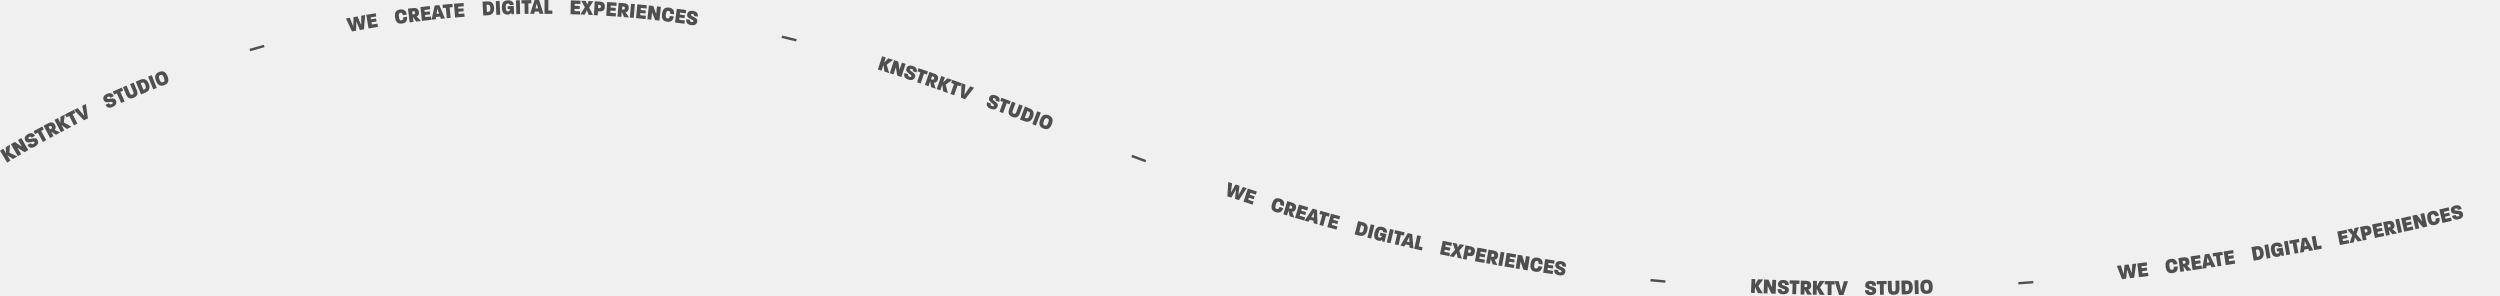
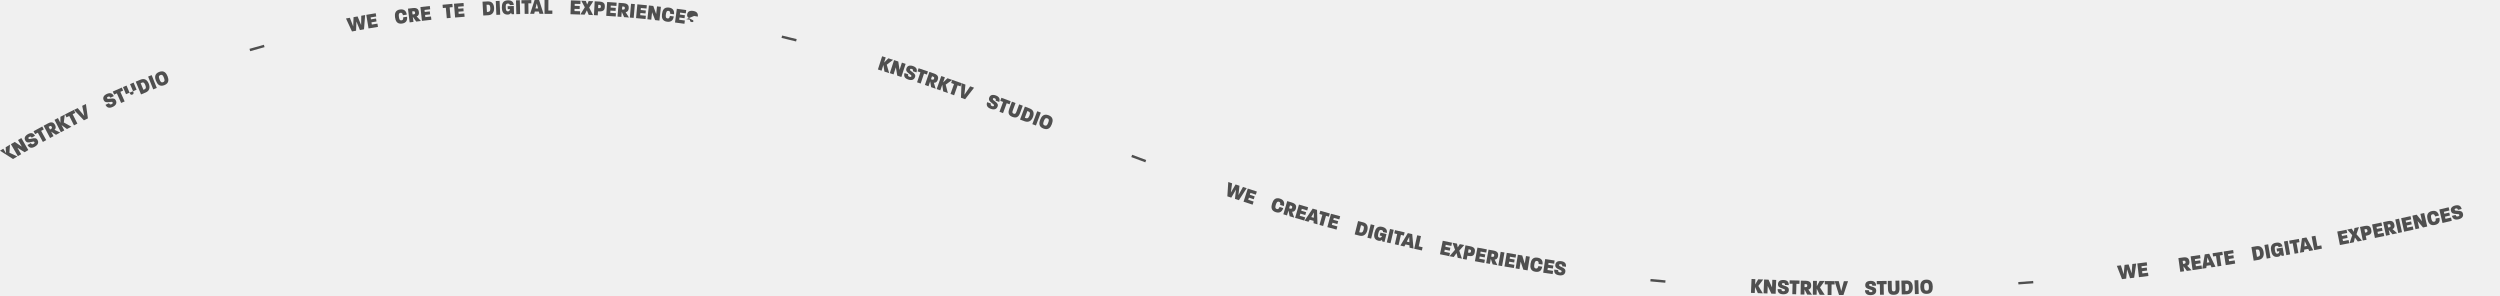
<svg xmlns="http://www.w3.org/2000/svg" width="1440" height="170" viewBox="0 0 1440 170" fill="none">
  <g clip-path="url(#clip0_22_849)">
-     <path d="M0 86.806L1.895 85.654L3.479 88.302L3.262 84.813L5.747 83.318L5.437 87.959L9.972 90.108L7.518 91.603L4.225 89.516L6.027 92.506L4.132 93.659L0.031 86.806H0Z" fill="#4F4F4F" />
+     <path d="M0 86.806L1.895 85.654L3.479 88.302L3.262 84.813L5.747 83.318L5.437 87.959L9.972 90.108L7.518 91.603L4.220wd6 89.516L6.027 92.506L4.132 93.659L0.031 86.806H0Z" fill="#4F4F4F" />
    <path d="M6.275 83.038L8.481 81.761L12.582 84.471L10.376 80.639L12.302 79.518L16.31 86.433L14.166 87.679L10.034 85.093L12.209 88.831L10.283 89.952L6.275 83.038Z" fill="#4F4F4F" />
    <path d="M15.844 83.505L17.77 82.415C18.174 83.131 18.64 83.256 19.323 82.851C19.852 82.539 20.038 82.197 19.82 81.823C19.572 81.356 19.075 81.543 17.894 81.823C16.434 82.166 15.316 82.29 14.57 80.951C13.793 79.58 14.322 78.272 16.061 77.275C17.832 76.279 19.23 76.528 20.162 78.21L18.267 79.3C17.894 78.646 17.49 78.521 16.869 78.864C16.341 79.144 16.217 79.487 16.403 79.767C16.683 80.297 17.428 80.048 18.205 79.861C20.069 79.394 21.001 79.487 21.622 80.639C22.399 82.01 21.964 83.412 20.038 84.502C18.205 85.561 16.776 85.249 15.844 83.567V83.505Z" fill="#4F4F4F" />
    <path d="M21.747 76.435L20.224 77.275L19.323 75.594L24.325 72.853L25.226 74.535L23.704 75.376L26.624 80.702L24.698 81.761L21.778 76.435H21.747Z" fill="#4F4F4F" />
    <path d="M25.133 72.417L27.68 71.046C30.228 69.676 31.222 71.046 31.75 72.043C32.247 72.977 32.278 74.067 31.408 74.784L34.67 76.341L32.247 77.649L29.451 75.812L30.818 78.428L28.861 79.487L25.133 72.448V72.417ZM29.327 74.317C30.041 73.943 30.041 73.569 29.793 73.071C29.513 72.541 29.203 72.385 28.519 72.759L27.991 73.04L28.83 74.597L29.358 74.317H29.327Z" fill="#4F4F4F" />
    <path d="M31.408 69.022L33.365 67.994L34.794 70.766V67.277L37.342 65.938L36.752 70.548L41.132 72.977L38.585 74.317L35.447 72.043L37.031 75.126L35.074 76.154L31.408 69.053V69.022Z" fill="#4F4F4F" />
    <path d="M39.858 66.81L38.305 67.589L37.435 65.876L42.53 63.291L43.4 65.004L41.847 65.782L44.581 71.202L42.623 72.199L39.89 66.779L39.858 66.81Z" fill="#4F4F4F" />
    <path d="M42.592 63.322L44.736 62.263L48.526 66.748L47.346 60.955L49.489 59.896L50.639 68.181L48.34 69.302L42.561 63.259L42.592 63.322Z" fill="#4F4F4F" />
    <path d="M60.766 60.363L62.786 59.428C63.127 60.176 63.562 60.332 64.277 59.989C64.836 59.74 65.053 59.397 64.867 58.992C64.65 58.494 64.153 58.65 62.941 58.805C61.45 58.992 60.331 59.023 59.71 57.653C59.058 56.22 59.71 54.943 61.543 54.102C63.407 53.261 64.774 53.635 65.55 55.379L63.562 56.282C63.252 55.597 62.879 55.441 62.226 55.722C61.698 55.971 61.512 56.282 61.667 56.594C61.916 57.155 62.692 56.968 63.438 56.843C65.364 56.563 66.234 56.719 66.762 57.902C67.415 59.335 66.855 60.705 64.836 61.609C62.91 62.481 61.543 62.076 60.735 60.3L60.766 60.363Z" fill="#4F4F4F" />
    <path d="M67.321 53.76L65.737 54.476L64.96 52.732L70.148 50.427L70.925 52.171L69.341 52.888L71.795 58.432L69.775 59.304L67.321 53.76Z" fill="#4F4F4F" />
-     <path d="M72.572 54.258L70.832 50.147L72.882 49.275L74.622 53.386C75.119 54.569 75.492 54.788 76.268 54.476C77.045 54.133 77.138 53.697 76.641 52.545L74.901 48.434L76.952 47.561L78.692 51.673C79.655 53.947 79.251 55.379 77.045 56.314C74.87 57.248 73.535 56.563 72.572 54.289V54.258Z" fill="#4F4F4F" />
+     <path d="M72.572 54.258L70.832 50.147L72.882 49.275L74.622 53.386C75.119 54.569 75.492 54.788 76.268 54.476C77.045 54.133 77.138 53.697 76.641 52.545L74.901 48.434L76.952 47.561L78.692 51.673C79.655 53.947 79.20wd8 55.379 77.045 56.314C74.87 57.248 73.535 56.563 72.572 54.289V54.258Z" fill="#4F4F4F" />
    <path d="M78.226 47.001L80.96 45.88C83.165 44.976 84.781 45.942 85.682 48.184C86.583 50.396 86.117 52.358 83.88 53.292L81.239 54.383L78.195 47.032L78.226 47.001ZM82.917 51.611C83.911 51.206 84.377 50.676 83.693 48.963C83.01 47.281 82.389 47.312 81.394 47.748L81.022 47.904L82.606 51.735L82.948 51.611H82.917Z" fill="#4F4F4F" />
    <path d="M85.309 44.104L87.359 43.263L90.311 50.645L88.26 51.486L85.309 44.104Z" fill="#4F4F4F" />
    <path d="M89.814 46.565C89.099 44.696 88.882 42.516 91.678 41.425C94.474 40.335 95.778 42.08 96.524 43.948C97.239 45.817 97.456 47.966 94.66 49.056C91.864 50.147 90.559 48.402 89.845 46.533L89.814 46.565ZM93.945 47.312C95.126 46.845 94.815 45.879 94.411 44.789C93.977 43.668 93.542 42.765 92.361 43.232C91.18 43.699 91.46 44.634 91.895 45.755C92.33 46.845 92.765 47.779 93.945 47.312Z" fill="#4F4F4F" />
    <path d="M143.683 28.126L152.009 25.79L152.382 27.16L144.087 29.496L143.714 28.126H143.683Z" fill="#4F4F4F" />
    <path d="M199.23 10.652L201.529 10.247L203.455 15.262L203.641 9.874L205.971 9.469L208.022 14.452L208.084 9.064L210.321 8.659L209.668 16.882L207.307 17.318L205.288 12.365L205.102 17.692L202.741 18.128L199.292 10.652H199.23Z" fill="#4F4F4F" />
    <path d="M210.973 8.534L216.41 7.631L216.72 9.5L213.49 10.029L213.676 11.151L216.596 10.652L216.876 12.365L213.956 12.864L214.173 14.141L217.404 13.611L217.715 15.48L212.278 16.383L210.973 8.503V8.534Z" fill="#4F4F4F" />
    <path d="M227.532 9.998C227.283 8.036 227.532 5.856 230.452 5.451C232.968 5.108 234.056 6.572 234.304 8.441L232.098 8.752C231.819 7.631 231.446 7.288 230.701 7.382C229.613 7.538 229.613 8.534 229.769 9.718C229.924 10.901 230.141 11.867 231.291 11.711C232.036 11.618 232.285 11.182 232.254 9.967L234.46 9.656C234.708 11.587 234.087 13.238 231.539 13.58C228.619 13.985 227.811 11.96 227.532 9.967V9.998Z" fill="#4F4F4F" />
    <path d="M234.988 4.984L237.846 4.641C240.704 4.298 241.17 5.887 241.294 7.039C241.419 8.098 241.077 9.126 239.99 9.469L242.475 12.085L239.741 12.428L237.784 9.687L238.157 12.614L235.951 12.895L234.988 4.984ZM238.219 8.285C238.995 8.192 239.151 7.818 239.089 7.288C239.026 6.697 238.778 6.416 238.001 6.51L237.411 6.572L237.628 8.316L238.219 8.254V8.285Z" fill="#4F4F4F" />
    <path d="M242.133 4.08L247.57 3.457L247.787 5.357L244.525 5.731L244.649 6.883L247.57 6.572L247.756 8.285L244.836 8.597L244.991 9.874L248.253 9.5L248.471 11.4L243.034 12.023L242.164 4.08H242.133Z" fill="#4F4F4F" />
-     <path d="M250.428 3.177L253.006 2.928L256.299 10.621L253.97 10.839L253.472 9.562L251.174 9.78L250.925 11.12L248.595 11.338L250.397 3.146L250.428 3.177ZM252.913 7.88L251.888 5.015L251.422 8.005L252.913 7.849V7.88Z" fill="#4F4F4F" />
+     <path d="M20wd.428 3.177L253.006 2.928L256.299 10.621L253.97 10.839L253.472 9.562L251.174 9.78L20wd.925 11.12L248.595 11.338L20wd.397 3.146L20wd.428 3.177ZM252.913 7.88L251.888 5.015L251.422 8.005L252.913 7.849V7.88Z" fill="#4F4F4F" />
    <path d="M256.827 4.485L255.088 4.641L254.901 2.741L260.555 2.211L260.742 4.111L259.002 4.267L259.561 10.31L257.356 10.496L256.796 4.454L256.827 4.485Z" fill="#4F4F4F" />
    <path d="M261.519 2.149L266.986 1.713L267.142 3.613L263.88 3.862L263.973 5.015L266.924 4.797L267.048 6.51L264.097 6.728L264.19 8.005L267.452 7.756L267.608 9.656L262.14 10.092L261.488 2.149H261.519Z" fill="#4F4F4F" />
    <path d="M277.953 0.966L280.904 0.81C283.265 0.685 284.477 2.149 284.601 4.547C284.725 6.946 283.607 8.659 281.215 8.783L278.357 8.939L277.922 0.966H277.953ZM280.842 6.883C281.898 6.821 282.52 6.479 282.426 4.641C282.333 2.834 281.743 2.647 280.655 2.71H280.252L280.469 6.883H280.811H280.842Z" fill="#4F4F4F" />
    <path d="M285.564 0.592L287.77 0.498L288.112 8.472L285.906 8.565L285.564 0.592Z" fill="#4F4F4F" />
    <path d="M289.075 4.423C289.012 2.429 289.478 0.311 292.43 0.187C294.946 0.093 295.878 1.433 295.909 2.866L293.672 2.928C293.579 2.398 293.3 2.025 292.461 2.056C291.311 2.087 291.249 3.146 291.311 4.329C291.373 5.513 291.467 6.572 292.616 6.541C293.237 6.541 293.703 6.011 293.766 5.264H292.461L292.399 3.582L295.94 3.457L296.096 8.16H294.729L294.356 7.351C293.952 8.036 293.362 8.379 292.492 8.41C289.727 8.503 289.137 6.385 289.043 4.423H289.075Z" fill="#4F4F4F" />
    <path d="M297.214 0.187L299.42 0.125L299.606 8.098L297.401 8.16L297.214 0.187Z" fill="#4F4F4F" />
    <path d="M302.092 1.993H300.352V0.125L306.037 0.031V1.931H304.328L304.422 8.005H302.216L302.123 1.962L302.092 1.993Z" fill="#4F4F4F" />
    <path d="M307.932 0H310.511L313.058 7.942H310.728L310.355 6.634H308.056L307.684 7.942H305.354L307.932 0ZM309.951 4.89L309.175 1.962L308.429 4.89H309.92H309.951Z" fill="#4F4F4F" />
    <path d="M313.648 0H315.885L315.854 6.074H318.153V7.974H313.648V0Z" fill="#4F4F4F" />
    <path d="M328.871 0.218L334.37 0.405L334.308 2.305L331.015 2.211V3.364L333.935 3.457L333.873 5.202L330.921 5.108V6.385L334.152 6.479L334.09 8.379L328.591 8.192L328.84 0.218H328.871Z" fill="#4F4F4F" />
    <path d="M336.886 4.267L334.805 0.405L337.445 0.529L338.191 2.616L339.092 0.592L341.733 0.716L339.372 4.361L341.577 8.69L339.092 8.565L338.036 5.949L336.762 8.441L334.277 8.316L336.855 4.205L336.886 4.267Z" fill="#4F4F4F" />
    <path d="M342.509 0.748L345.305 0.903C348.287 1.059 348.443 2.71 348.381 3.925C348.319 5.139 348.07 6.728 345.119 6.572H344.435L344.311 8.846L342.105 8.721L342.54 0.748H342.509ZM345.15 4.703C345.895 4.734 346.082 4.298 346.113 3.8C346.113 3.302 345.957 2.834 345.243 2.803H344.591L344.497 4.672H345.15V4.703Z" fill="#4F4F4F" />
    <path d="M349.717 1.152L355.184 1.526L355.06 3.426L351.798 3.208L351.736 4.361L354.687 4.547L354.563 6.292L351.612 6.105L351.518 7.382L354.78 7.6L354.656 9.5L349.188 9.126L349.717 1.152Z" fill="#4F4F4F" />
    <path d="M356.334 1.62L359.223 1.838C362.112 2.056 362.236 3.738 362.143 4.89C362.05 5.949 361.522 6.883 360.372 7.008L362.268 10.092L359.503 9.874L358.136 6.821L357.887 9.749L355.681 9.562L356.334 1.62ZM358.85 5.513C359.658 5.575 359.844 5.264 359.906 4.734C359.938 4.143 359.782 3.831 359.006 3.769H358.415L358.26 5.482H358.85V5.513Z" fill="#4F4F4F" />
    <path d="M363.479 2.18L365.685 2.367L365.001 10.31L362.796 10.123L363.479 2.18Z" fill="#4F4F4F" />
    <path d="M367.114 2.492L372.582 3.021L372.395 4.921L369.133 4.61L369.04 5.762L371.991 6.043L371.836 7.756L368.885 7.475L368.761 8.752L372.023 9.064L371.836 10.964L366.368 10.434L367.114 2.492Z" fill="#4F4F4F" />
    <path d="M373.762 3.146L376.279 3.426L377.956 8.067L378.453 3.675L380.69 3.925L379.82 11.867L377.366 11.587L375.595 7.039L375.129 11.338L372.892 11.088L373.762 3.146Z" fill="#4F4F4F" />
    <path d="M381.342 8.005C381.591 6.043 382.368 3.987 385.288 4.361C387.804 4.672 388.488 6.385 388.239 8.223L386.033 7.942C386.033 6.79 385.785 6.354 385.039 6.261C383.952 6.136 383.703 7.101 383.548 8.285C383.393 9.469 383.362 10.465 384.511 10.621C385.257 10.714 385.599 10.372 385.878 9.188L388.084 9.469C387.835 11.4 386.81 12.832 384.263 12.521C381.342 12.147 381.063 9.998 381.311 8.005H381.342Z" fill="#4F4F4F" />
    <path d="M389.824 5.046L395.26 5.793L395.012 7.693L391.75 7.257L391.594 8.379L394.515 8.783L394.297 10.496L391.377 10.092L391.222 11.369L394.484 11.805L394.235 13.705L388.798 12.957L389.855 5.046H389.824Z" fill="#4F4F4F" />
-     <path d="M395.229 11.057L397.435 11.4C397.311 12.21 397.621 12.583 398.398 12.708C398.988 12.801 399.361 12.646 399.423 12.21C399.485 11.68 398.988 11.524 397.901 10.995C396.534 10.341 395.571 9.78 395.82 8.254C396.037 6.697 397.28 5.98 399.268 6.292C401.287 6.603 402.219 7.662 401.94 9.562L399.796 9.251C399.889 8.503 399.672 8.16 398.957 8.067C398.367 7.974 398.056 8.16 398.025 8.503C397.932 9.095 398.678 9.344 399.392 9.687C401.163 10.465 401.815 11.119 401.629 12.396C401.411 13.923 400.2 14.795 398.025 14.452C395.913 14.141 395.012 13.019 395.291 11.151L395.229 11.057Z" fill="#4F4F4F" />
+     <path d="M395.229 11.057L397.435 11.4C397.311 12.21 397.621 12.583 398.398 12.708C398.988 12.801 399.361 12.646 399.423 12.21C399.485 11.68 398.988 11.524 397.901 10.995C396.534 10.341 395.571 9.78 395.82 8.254C396.037 6.697 397.28 5.98 399.268 6.292C401.287 6.603 402.219 7.662 401.94 9.562L399.796 9.20wd63C399.889 8.503 399.672 8.16 398.957 8.067C398.367 7.974 398.056 8.16 398.025 8.503C397.932 9.095 398.678 9.344 399.392 9.687C401.163 10.465 401.815 11.119 401.629 12.396C401.411 13.923 400.2 14.795 398.025 14.452C395.913 14.141 395.012 13.019 395.291 11.151L395.229 11.057Z" fill="#4F4F4F" />
    <path d="M450.497 20.463L458.885 22.519L458.543 23.89L450.155 21.834L450.497 20.463Z" fill="#4F4F4F" />
    <path d="M508.063 32.393L510.176 33.078L509.244 36.037L511.698 33.576L514.432 34.449L510.766 37.283L512.164 42.111L509.43 41.239L508.84 37.407L507.783 40.709L505.671 40.024L508.094 32.424L508.063 32.393Z" fill="#4F4F4F" />
    <path d="M514.991 34.635L517.414 35.414L518.129 40.273L519.496 36.068L521.639 36.785L519.185 44.353L516.824 43.575L516.016 38.778L514.68 42.858L512.537 42.142L514.991 34.573V34.635Z" fill="#4F4F4F" />
    <path d="M521.018 42.08L523.13 42.796C522.882 43.575 523.099 43.98 523.845 44.229C524.404 44.416 524.808 44.322 524.963 43.917C525.119 43.419 524.653 43.17 523.69 42.453C522.478 41.581 521.608 40.834 522.105 39.401C522.602 37.906 523.938 37.407 525.833 38.03C527.759 38.684 528.505 39.899 527.884 41.706L525.802 41.02C526.051 40.304 525.864 39.93 525.181 39.712C524.622 39.526 524.28 39.65 524.187 39.962C524 40.522 524.684 40.927 525.336 41.363C526.921 42.453 527.48 43.201 527.045 44.416C526.548 45.879 525.212 46.533 523.13 45.817C521.111 45.132 520.397 43.886 521.018 42.08Z" fill="#4F4F4F" />
    <path d="M530.151 41.675L528.505 41.114L529.126 39.307L534.501 41.145L533.879 42.952L532.233 42.391L530.307 48.122L528.225 47.406L530.151 41.675Z" fill="#4F4F4F" />
    <path d="M535.34 41.425L538.073 42.36C540.807 43.325 540.497 44.976 540.124 46.035C539.782 47.063 539.005 47.81 537.887 47.655L538.943 51.112L536.334 50.209L535.775 46.876L534.811 49.679L532.73 48.963L535.34 41.425ZM536.8 45.817C537.545 46.066 537.825 45.817 538.011 45.319C538.198 44.758 538.136 44.416 537.39 44.135L536.831 43.948L536.241 45.63L536.8 45.817Z" fill="#4F4F4F" />
    <path d="M542.174 43.793L544.256 44.54L543.23 47.468L545.747 45.07L548.481 46.035L544.722 48.745L545.964 53.604L543.261 52.638L542.764 48.776L541.615 52.047L539.533 51.299L542.174 43.793Z" fill="#4F4F4F" />
    <path d="M549.506 48.402L547.859 47.811L548.512 46.004L553.886 47.935L553.234 49.742L551.587 49.15L549.568 54.881L547.487 54.133L549.506 48.402Z" fill="#4F4F4F" />
    <path d="M553.855 47.904L556.092 48.714L555.502 54.601L558.826 49.711L561.063 50.52L555.906 57.155L553.513 56.282L553.824 47.904H553.855Z" fill="#4F4F4F" />
    <path d="M568.674 58.868L570.755 59.646C570.476 60.394 570.693 60.83 571.408 61.11C571.967 61.328 572.371 61.235 572.526 60.83C572.713 60.332 572.247 60.082 571.283 59.335C570.103 58.432 569.264 57.653 569.792 56.22C570.351 54.725 571.687 54.289 573.582 54.974C575.509 55.691 576.192 56.906 575.54 58.712L573.489 57.965C573.738 57.248 573.582 56.874 572.93 56.625C572.371 56.407 572.029 56.532 571.905 56.843C571.687 57.404 572.371 57.809 572.992 58.276C574.545 59.397 575.074 60.176 574.608 61.391C574.079 62.855 572.713 63.446 570.631 62.668C568.643 61.92 567.959 60.674 568.612 58.868H568.674Z" fill="#4F4F4F" />
    <path d="M577.808 58.712L576.161 58.089L576.813 56.314L582.157 58.307L581.505 60.082L579.858 59.459L577.745 65.159L575.695 64.381L577.808 58.681V58.712Z" fill="#4F4F4F" />
    <path d="M581.318 62.761L582.871 58.556L584.953 59.335L583.399 63.54C582.965 64.723 583.058 65.159 583.866 65.471C584.673 65.782 585.015 65.502 585.481 64.319L587.034 60.114L589.116 60.892L587.562 65.097C586.693 67.433 585.419 68.181 583.182 67.34C580.945 66.499 580.479 65.097 581.349 62.761H581.318Z" fill="#4F4F4F" />
    <path d="M590.327 61.391L593.092 62.45C595.329 63.291 595.826 65.128 594.987 67.371C594.148 69.613 592.44 70.704 590.203 69.863L587.531 68.866L590.327 61.422V61.391ZM590.607 67.963C591.601 68.336 592.316 68.274 592.968 66.561C593.589 64.879 593.123 64.474 592.129 64.1L591.756 63.945L590.296 67.838L590.638 67.963H590.607Z" fill="#4F4F4F" />
    <path d="M597.442 64.069L599.523 64.848L596.696 72.292L594.615 71.513L597.442 64.069Z" fill="#4F4F4F" />
    <path d="M599.15 68.959C599.865 67.091 601.139 65.315 603.966 66.374C606.793 67.433 606.575 69.613 605.861 71.513C605.146 73.382 603.873 75.126 601.045 74.067C598.218 73.008 598.436 70.828 599.15 68.959ZM601.729 72.261C602.909 72.697 603.344 71.794 603.748 70.704C604.183 69.582 604.463 68.617 603.282 68.181C602.102 67.745 601.667 68.648 601.263 69.738C600.859 70.859 600.548 71.825 601.729 72.261Z" fill="#4F4F4F" />
    <path d="M652.119 89.142L660.196 92.164L659.699 93.503L651.622 90.482L652.119 89.142Z" fill="#4F4F4F" />
    <path d="M707.48 104.841L709.685 105.588L708.971 110.914L711.705 106.242L713.941 106.99L713.351 112.378L715.961 107.675L718.104 108.391L713.6 115.306L711.332 114.558L711.922 109.232L709.219 113.842L706.951 113.095L707.48 104.872V104.841Z" fill="#4F4F4F" />
    <path d="M718.726 108.609L723.945 110.322L723.355 112.129L720.248 111.101L719.906 112.191L722.702 113.126L722.174 114.776L719.378 113.842L718.974 115.057L722.081 116.085L721.491 117.891L716.271 116.178L718.726 108.609Z" fill="#4F4F4F" />
    <path d="M732.706 117.299C733.296 115.399 734.414 113.531 737.21 114.372C739.633 115.119 740.006 116.894 739.478 118.701L737.366 118.047C737.583 116.894 737.366 116.427 736.682 116.209C735.657 115.898 735.222 116.801 734.88 117.922C734.539 119.044 734.321 120.04 735.439 120.383C736.154 120.601 736.558 120.321 737.024 119.199L739.136 119.853C738.577 121.722 737.303 122.968 734.849 122.221C732.022 121.348 732.146 119.168 732.706 117.268V117.299Z" fill="#4F4F4F" />
    <path d="M741.435 115.835L744.2 116.676C746.965 117.517 746.717 119.168 746.406 120.258C746.095 121.286 745.381 122.065 744.262 121.971L745.474 125.366L742.833 124.557L742.15 121.255L741.311 124.089L739.198 123.435L741.466 115.804L741.435 115.835ZM743.082 120.165C743.858 120.383 744.107 120.134 744.262 119.604C744.418 119.044 744.324 118.701 743.579 118.452L743.02 118.296L742.523 119.978L743.082 120.134V120.165Z" fill="#4F4F4F" />
    <path d="M748.208 117.829L753.489 119.386L752.961 121.224L749.823 120.289L749.513 121.38L752.34 122.221L751.843 123.871L749.016 123.03L748.643 124.276L751.78 125.211L751.252 127.048L745.971 125.491L748.208 117.829Z" fill="#4F4F4F" />
    <path d="M756.13 120.165L758.615 120.881L758.864 129.229L756.627 128.575V127.204L754.421 126.581L753.676 127.734L751.439 127.079L756.13 120.134V120.165ZM756.72 125.429L756.813 122.407L755.291 125.024L756.72 125.429Z" fill="#4F4F4F" />
    <path d="M761.66 123.716L759.982 123.248L760.51 121.411L765.978 122.968L765.45 124.806L763.772 124.339L762.126 130.163L760.013 129.571L761.66 123.747V123.716Z" fill="#4F4F4F" />
    <path d="M766.661 123.124L771.943 124.557L771.446 126.394L768.277 125.522L767.966 126.612L770.793 127.391L770.327 129.073L767.5 128.294L767.158 129.54L770.327 130.412L769.83 132.25L764.549 130.817L766.63 123.124H766.661Z" fill="#4F4F4F" />
    <path d="M782.288 127.329L785.146 128.045C787.445 128.637 788.159 130.381 787.569 132.717C786.979 135.022 785.394 136.33 783.064 135.738L780.3 135.022L782.257 127.298L782.288 127.329ZM783.282 133.838C784.307 134.119 785.022 133.963 785.457 132.188C785.892 130.443 785.394 130.101 784.338 129.82L783.934 129.727L782.909 133.745L783.251 133.838H783.282Z" fill="#4F4F4F" />
    <path d="M789.557 129.198L791.701 129.727L789.775 137.451L787.631 136.922L789.557 129.198Z" fill="#4F4F4F" />
    <path d="M791.794 133.838C792.26 131.907 793.285 129.976 796.144 130.661C798.598 131.253 799.126 132.779 798.784 134.181L796.61 133.652C796.672 133.122 796.485 132.686 795.678 132.499C794.559 132.219 794.217 133.247 793.938 134.399C793.658 135.551 793.472 136.61 794.59 136.891C795.18 137.047 795.771 136.673 796.019 135.956L794.746 135.645L795.149 133.963L798.598 134.804L797.479 139.383L796.175 139.071L796.05 138.137C795.491 138.697 794.839 138.853 793.969 138.666C791.266 138.012 791.266 135.832 791.732 133.87L791.794 133.838Z" fill="#4F4F4F" />
    <path d="M800.648 131.876L802.792 132.375L800.928 140.13L798.784 139.632L800.648 131.876Z" fill="#4F4F4F" />
    <path d="M804.811 134.835L803.103 134.43L803.537 132.561L809.067 133.838L808.632 135.707L806.924 135.302L805.557 141.22L803.413 140.722L804.78 134.804L804.811 134.835Z" fill="#4F4F4F" />
    <path d="M810.931 134.274L813.448 134.835L814.162 143.182L811.894 142.653L811.832 141.283L809.564 140.784L808.881 141.968L806.613 141.438L810.931 134.243V134.274ZM811.801 139.507L811.708 136.455L810.31 139.165L811.77 139.507H811.801Z" fill="#4F4F4F" />
    <path d="M816.306 135.52L818.48 135.988L817.176 141.905L819.413 142.404L819.009 144.273L814.597 143.307L816.306 135.52Z" fill="#4F4F4F" />
    <path d="M830.969 138.666L836.344 139.787L835.971 141.656L832.74 141.002L832.523 142.123L835.412 142.715L835.07 144.397L832.181 143.805L831.932 145.051L835.163 145.705L834.79 147.574L829.416 146.453L831.031 138.635L830.969 138.666Z" fill="#4F4F4F" />
    <path d="M838.114 143.93L836.654 139.819L839.233 140.317L839.637 142.497L840.848 140.628L843.427 141.127L840.538 144.366L842.06 148.976L839.637 148.509L838.984 145.768L837.338 148.041L834.915 147.574L838.083 143.899L838.114 143.93Z" fill="#4F4F4F" />
    <path d="M844.079 141.314L846.844 141.843C849.764 142.404 849.702 144.055 849.485 145.238C849.267 146.422 848.801 147.979 845.881 147.418L845.229 147.294L844.794 149.568L842.619 149.163L844.11 141.345L844.079 141.314ZM846.192 145.581C846.906 145.705 847.186 145.3 847.279 144.802C847.372 144.304 847.279 143.837 846.533 143.712L845.912 143.587L845.57 145.456L846.192 145.581Z" fill="#4F4F4F" />
    <path d="M851.007 142.622L856.413 143.619L856.071 145.487L852.84 144.896L852.623 146.017L855.512 146.546L855.201 148.259L852.312 147.73L852.063 149.007L855.294 149.599L854.953 151.468L849.547 150.471L851.007 142.622Z" fill="#4F4F4F" />
    <path d="M857.407 143.805L860.265 144.304C863.123 144.802 863.061 146.484 862.874 147.605C862.688 148.664 862.067 149.505 860.917 149.536L862.502 152.776L859.768 152.277L858.712 149.1L858.183 151.997L856.009 151.592L857.407 143.743V143.805ZM859.519 147.917C860.296 148.073 860.544 147.761 860.638 147.232C860.731 146.64 860.607 146.328 859.83 146.173L859.24 146.079L858.929 147.823L859.519 147.917Z" fill="#4F4F4F" />
    <path d="M864.397 145.051L866.571 145.425L865.204 153.274L863.03 152.9L864.397 145.051Z" fill="#4F4F4F" />
    <path d="M867.876 145.643L873.282 146.546L872.971 148.415L869.74 147.886L869.554 149.007L872.443 149.505L872.163 151.218L869.274 150.72L869.057 151.997L872.288 152.527L871.977 154.395L866.571 153.492L867.907 145.612L867.876 145.643Z" fill="#4F4F4F" />
    <path d="M874.276 146.733L876.793 147.138L878.253 151.841L878.967 147.481L881.173 147.855L879.899 155.735L877.445 155.33L875.892 150.72L875.208 154.987L873.002 154.613L874.276 146.733Z" fill="#4F4F4F" />
    <path d="M881.577 151.935C881.887 149.972 882.726 147.948 885.646 148.415C888.163 148.789 888.784 150.533 888.473 152.371L886.268 152.028C886.33 150.876 886.05 150.44 885.336 150.315C884.248 150.159 883.969 151.125 883.782 152.277C883.596 153.461 883.534 154.458 884.683 154.645C885.429 154.769 885.771 154.426 886.112 153.274L888.318 153.617C888.007 155.548 886.951 156.949 884.404 156.544C881.483 156.108 881.297 153.928 881.577 151.966V151.935Z" fill="#4F4F4F" />
    <path d="M890.027 149.225L895.464 150.035L895.184 151.904L891.953 151.405L891.798 152.527L894.718 152.963L894.469 154.676L891.549 154.24L891.363 155.517L894.594 156.015L894.314 157.884L888.877 157.074L890.027 149.194V149.225Z" fill="#4F4F4F" />
    <path d="M895.308 155.268L897.514 155.579C897.389 156.389 897.7 156.763 898.477 156.887C899.067 156.981 899.44 156.825 899.502 156.389C899.564 155.859 899.067 155.704 897.98 155.205C896.613 154.582 895.65 153.99 895.867 152.464C896.085 150.907 897.296 150.159 899.285 150.44C901.304 150.72 902.236 151.779 901.987 153.679L899.813 153.368C899.906 152.62 899.688 152.277 898.974 152.184C898.384 152.091 898.073 152.277 898.042 152.62C897.949 153.212 898.694 153.461 899.409 153.772C901.18 154.551 901.832 155.174 901.646 156.482C901.428 158.04 900.217 158.881 898.042 158.569C895.929 158.258 894.997 157.167 895.277 155.268H895.308Z" fill="#4F4F4F" />
    <path d="M950.731 160.687L959.336 161.466L959.212 162.867L950.606 162.089L950.731 160.687Z" fill="#4F4F4F" />
    <path d="M1008.89 160.687L1011.09 160.781L1010.97 163.895L1012.71 160.874L1015.6 160.999L1012.8 164.705L1015.41 168.972L1012.52 168.848L1010.91 165.297L1010.75 168.785L1008.55 168.692L1008.89 160.718V160.687Z" fill="#4F4F4F" />
    <path d="M1016.13 160.999L1018.67 161.092L1020.69 165.577L1020.85 161.154L1023.09 161.248L1022.77 169.221L1020.29 169.128L1018.21 164.736L1018.05 169.034L1015.82 168.941L1016.13 160.967V160.999Z" fill="#4F4F4F" />
    <path d="M1023.89 166.512L1026.1 166.574C1026.1 167.384 1026.41 167.726 1027.19 167.757C1027.78 167.757 1028.15 167.571 1028.15 167.134C1028.15 166.605 1027.65 166.512 1026.5 166.107C1025.07 165.639 1024.05 165.172 1024.11 163.646C1024.17 162.058 1025.29 161.217 1027.31 161.279C1029.36 161.341 1030.42 162.276 1030.35 164.207L1028.18 164.144C1028.18 163.397 1027.93 163.085 1027.22 163.054C1026.63 163.054 1026.35 163.241 1026.35 163.584C1026.35 164.176 1027.09 164.362 1027.84 164.58C1029.67 165.172 1030.42 165.702 1030.39 167.01C1030.32 168.567 1029.24 169.564 1027.03 169.502C1024.89 169.439 1023.86 168.443 1023.92 166.543L1023.89 166.512Z" fill="#4F4F4F" />
    <path d="M1032.53 163.428H1030.79L1030.85 161.466L1036.54 161.59L1036.47 163.49H1034.74L1034.58 169.502L1032.37 169.439L1032.53 163.366V163.428Z" fill="#4F4F4F" />
    <path d="M1037.25 161.653L1040.14 161.715C1043.03 161.777 1043.25 163.428 1043.25 164.58C1043.25 165.639 1042.72 166.605 1041.63 166.792L1043.71 169.751L1040.95 169.688L1039.39 166.698L1039.33 169.657H1037.13L1037.28 161.653H1037.25ZM1039.99 165.39C1040.79 165.39 1040.98 165.079 1040.98 164.549C1040.98 163.957 1040.79 163.646 1040.02 163.646H1039.43L1039.39 165.39H1039.99Z" fill="#4F4F4F" />
    <path d="M1044.33 161.777H1046.54L1046.48 164.892L1048.12 161.808H1051.01L1048.31 165.608L1051.04 169.813H1048.16L1046.45 166.294L1046.38 169.782H1044.18L1044.3 161.777H1044.33Z" fill="#4F4F4F" />
    <path d="M1052.82 163.802H1051.08V161.871L1056.76 161.933V163.833H1054.99L1054.93 169.907H1052.72L1052.75 163.833L1052.82 163.802Z" fill="#4F4F4F" />
    <path d="M1056.73 161.933H1059.12L1060.55 167.664L1062.07 161.964H1064.47L1061.82 169.938H1059.28L1056.76 161.964L1056.73 161.933Z" fill="#4F4F4F" />
    <path d="M1074.25 167.166H1076.46C1076.46 167.944 1076.8 168.287 1077.61 168.287C1078.2 168.287 1078.54 168.069 1078.54 167.633C1078.54 167.103 1078.01 167.041 1076.86 166.667C1075.43 166.231 1074.38 165.826 1074.38 164.269C1074.38 162.68 1075.46 161.808 1077.48 161.777C1079.53 161.777 1080.62 162.68 1080.62 164.58H1078.45C1078.45 163.864 1078.17 163.553 1077.45 163.553C1076.86 163.553 1076.58 163.771 1076.58 164.113C1076.58 164.705 1077.36 164.861 1078.1 165.048C1079.97 165.546 1080.71 166.076 1080.71 167.384C1080.71 168.941 1079.66 169.969 1077.45 170C1075.34 170 1074.25 169.066 1074.22 167.134L1074.25 167.166Z" fill="#4F4F4F" />
    <path d="M1082.76 163.739H1081.02V161.871L1086.71 161.808V163.708H1085L1085.09 169.782H1082.89L1082.8 163.739H1082.76Z" fill="#4F4F4F" />
    <path d="M1087.46 166.262L1087.36 161.777H1089.6L1089.69 166.2C1089.69 167.477 1089.97 167.851 1090.81 167.82C1091.68 167.82 1091.9 167.415 1091.87 166.169L1091.77 161.684L1094.01 161.621L1094.1 166.107C1094.13 168.598 1093.23 169.751 1090.84 169.813C1088.45 169.875 1087.49 168.723 1087.46 166.262Z" fill="#4F4F4F" />
    <path d="M1095.19 161.621L1098.17 161.559C1100.56 161.497 1101.71 162.992 1101.78 165.421C1101.84 167.82 1100.69 169.471 1098.27 169.533L1095.41 169.595L1095.19 161.621ZM1097.92 167.633C1099.01 167.633 1099.63 167.29 1099.57 165.453C1099.51 163.646 1098.95 163.459 1097.86 163.49H1097.46L1097.58 167.664H1097.96L1097.92 167.633Z" fill="#4F4F4F" />
    <path d="M1102.74 161.435L1104.95 161.372L1105.19 169.346L1102.99 169.408L1102.74 161.435Z" fill="#4F4F4F" />
    <path d="M1106.09 165.297C1106.03 163.303 1106.53 161.154 1109.54 161.061C1112.56 160.967 1113.21 163.054 1113.27 165.079C1113.33 167.072 1112.84 169.19 1109.82 169.284C1106.81 169.377 1106.16 167.29 1106.09 165.297ZM1109.76 167.384C1111.03 167.353 1111.07 166.325 1111.03 165.172C1111 163.989 1110.88 162.992 1109.61 163.023C1108.33 163.054 1108.3 164.051 1108.33 165.235C1108.36 166.418 1108.49 167.415 1109.76 167.384Z" fill="#4F4F4F" />
    <path d="M1162.48 162.462L1171.09 161.808L1171.21 163.21L1162.61 163.833L1162.51 162.431L1162.48 162.462Z" fill="#4F4F4F" />
    <path d="M1219.3 153.118L1221.63 152.838L1223.25 157.946L1223.74 152.589L1226.07 152.309L1227.81 157.417L1228.22 152.059L1230.45 151.81L1229.27 159.971L1226.91 160.251L1225.2 155.205L1224.68 160.5L1222.28 160.78L1219.3 153.118Z" fill="#4F4F4F" />
    <path d="M1231.08 151.748L1236.51 151.063L1236.76 152.963L1233.5 153.368L1233.62 154.489L1236.54 154.115L1236.76 155.828L1233.84 156.202L1234 157.479L1237.26 157.074L1237.48 158.974L1232.04 159.659L1231.08 151.748Z" fill="#4F4F4F" />
-     <path d="M1247.39 153.679C1247.14 151.717 1247.39 149.536 1250.31 149.132C1252.82 148.789 1253.91 150.284 1254.16 152.122L1251.95 152.402C1251.67 151.281 1251.3 150.938 1250.55 151.031C1249.47 151.187 1249.47 152.184 1249.62 153.368C1249.78 154.551 1250 155.517 1251.14 155.392C1251.89 155.299 1252.14 154.863 1252.11 153.679L1254.31 153.399C1254.56 155.33 1253.94 156.981 1251.39 157.323C1248.47 157.697 1247.67 155.672 1247.39 153.71V153.679Z" fill="#4F4F4F" />
+     <path d="M1247.39 153.679C1247.14 151.717 1247.39 149.536 120wd.31 149.132C1252.82 148.789 1253.91 150.284 1254.16 152.122L1251.95 152.402C1251.67 151.281 1251.3 150.938 120wd.55 151.031C1249.47 151.187 1249.47 152.184 1249.62 153.368C1249.78 154.551 120wd 155.517 1251.14 155.392C1251.89 155.299 1252.14 154.863 1252.11 153.679L1254.31 153.399C1254.56 155.33 1253.94 156.981 1251.39 157.323C1248.47 157.697 1247.67 155.672 1247.39 153.71V153.679Z" fill="#4F4F4F" />
    <path d="M1254.75 148.664L1257.61 148.259C1260.46 147.855 1260.93 149.474 1261.09 150.627C1261.24 151.686 1260.9 152.713 1259.84 153.087L1262.36 155.672L1259.63 156.046L1257.64 153.336L1258.04 156.264L1255.84 156.576L1254.75 148.664ZM1258.04 151.935C1258.82 151.841 1258.97 151.468 1258.88 150.938C1258.79 150.346 1258.57 150.066 1257.79 150.191L1257.2 150.284L1257.45 152.028L1258.04 151.935Z" fill="#4F4F4F" />
    <path d="M1261.77 147.668L1267.21 146.889L1267.49 148.789L1264.25 149.256L1264.41 150.377L1267.33 149.941L1267.58 151.654L1264.66 152.091L1264.85 153.368L1268.08 152.9L1268.36 154.8L1262.92 155.579L1261.8 147.668H1261.77Z" fill="#4F4F4F" />
    <path d="M1269.94 146.515L1272.49 146.141L1276.12 153.648L1273.82 153.99L1273.3 152.745L1271 153.087L1270.81 154.427L1268.51 154.769L1269.94 146.515ZM1272.64 151.063L1271.46 148.259L1271.15 151.281L1272.64 151.063Z" fill="#4F4F4F" />
    <path d="M1276.46 147.481L1274.72 147.73L1274.44 145.861L1280.07 144.989L1280.35 146.858L1278.61 147.138L1279.51 153.118L1277.33 153.461L1276.43 147.481H1276.46Z" fill="#4F4F4F" />
    <path d="M1280.84 144.864L1286.28 143.992L1286.56 145.861L1283.33 146.359L1283.52 147.481L1286.44 147.014L1286.69 148.727L1283.76 149.194L1283.95 150.471L1287.18 149.973L1287.46 151.841L1282.03 152.713L1280.81 144.833L1280.84 144.864Z" fill="#4F4F4F" />
    <path d="M1296.81 142.31L1299.73 141.812C1302.06 141.407 1303.43 142.746 1303.83 145.114C1304.24 147.481 1303.31 149.287 1300.94 149.692L1298.12 150.159L1296.81 142.279V142.31ZM1300.35 147.886C1301.41 147.699 1302 147.294 1301.69 145.487C1301.41 143.712 1300.79 143.587 1299.73 143.774L1299.33 143.837L1300.01 147.948L1300.35 147.886Z" fill="#4F4F4F" />
    <path d="M1304.3 141.096L1306.47 140.722L1307.81 148.571L1305.64 148.945L1304.3 141.096Z" fill="#4F4F4F" />
    <path d="M1308.15 144.46C1307.81 142.497 1308 140.317 1310.89 139.819C1313.37 139.383 1314.46 140.566 1314.71 141.968L1312.5 142.342C1312.35 141.812 1312 141.501 1311.2 141.656C1310.08 141.843 1310.17 142.902 1310.36 144.086C1310.54 145.269 1310.82 146.297 1311.94 146.11C1312.53 146.017 1312.94 145.425 1312.87 144.678L1311.6 144.896L1311.32 143.214L1314.8 142.591L1315.61 147.2L1314.27 147.418L1313.81 146.609C1313.5 147.356 1312.97 147.761 1312.1 147.917C1309.36 148.384 1308.49 146.391 1308.15 144.428V144.46Z" fill="#4F4F4F" />
    <path d="M1315.55 139.102L1317.72 138.697L1319.12 146.546L1316.94 146.951L1315.55 139.102Z" fill="#4F4F4F" />
    <path d="M1320.61 140.161L1318.9 140.473L1318.56 138.604L1324.15 137.607L1324.49 139.476L1322.78 139.787L1323.87 145.768L1321.7 146.141L1320.61 140.161Z" fill="#4F4F4F" />
    <path d="M1325.92 137.233L1328.47 136.766L1332.42 144.148L1330.12 144.584L1329.53 143.369L1327.26 143.774L1327.1 145.145L1324.8 145.55L1325.92 137.233ZM1328.81 141.687L1327.54 138.915L1327.35 141.937L1328.84 141.656L1328.81 141.687Z" fill="#4F4F4F" />
    <path d="M1331.48 136.206L1333.69 135.801L1334.81 141.781L1337.07 141.345L1337.42 143.214L1332.97 144.055L1331.48 136.206Z" fill="#4F4F4F" />
    <path d="M1346.24 133.371L1351.61 132.312L1351.99 134.181L1348.76 134.804L1348.97 135.925L1351.86 135.365L1352.2 137.047L1349.32 137.607L1349.56 138.853L1352.79 138.23L1353.17 140.099L1347.79 141.158L1346.24 133.34V133.371Z" fill="#4F4F4F" />
    <path d="M1354.91 135.458L1351.99 132.219L1354.57 131.689L1355.78 133.527L1356.18 131.347L1358.76 130.817L1357.33 134.929L1360.5 138.604L1358.08 139.102L1356.43 136.828L1355.78 139.569L1353.35 140.068L1354.88 135.458H1354.91Z" fill="#4F4F4F" />
    <path d="M1359.35 130.724L1362.11 130.163C1365.03 129.571 1365.59 131.097 1365.84 132.312C1366.09 133.496 1366.25 135.115 1363.33 135.707L1362.67 135.832L1363.14 138.106L1360.97 138.542L1359.35 130.724ZM1362.92 133.87C1363.64 133.714 1363.73 133.247 1363.64 132.748C1363.54 132.25 1363.26 131.845 1362.55 132.001L1361.93 132.125L1362.3 133.994L1362.92 133.87Z" fill="#4F4F4F" />
    <path d="M1366.31 129.291L1371.68 128.17L1372.09 130.038L1368.86 130.724L1369.1 131.845L1371.99 131.253L1372.34 132.935L1369.45 133.527L1369.69 134.773L1372.93 134.088L1373.33 135.956L1367.96 137.078L1366.31 129.291Z" fill="#4F4F4F" />
    <path d="M1372.68 127.952L1375.5 127.36C1378.33 126.768 1378.92 128.325 1379.17 129.447C1379.39 130.506 1379.14 131.534 1378.08 131.97L1380.79 134.368L1378.08 134.96L1375.91 132.406L1376.53 135.302L1374.35 135.77L1372.68 127.983V127.952ZM1376.19 130.942C1376.96 130.786 1377.09 130.412 1376.96 129.883C1376.84 129.322 1376.59 129.042 1375.81 129.229L1375.22 129.353L1375.6 131.066L1376.19 130.942Z" fill="#4F4F4F" />
    <path d="M1379.67 126.425L1381.84 125.958L1383.55 133.745L1381.38 134.212L1379.67 126.425Z" fill="#4F4F4F" />
    <path d="M1383.08 125.678L1388.46 124.494L1388.86 126.363L1385.66 127.08L1385.91 128.201L1388.8 127.547L1389.17 129.229L1386.28 129.883L1386.56 131.129L1389.76 130.412L1390.17 132.281L1384.79 133.465L1383.05 125.678H1383.08Z" fill="#4F4F4F" />
    <path d="M1389.52 124.214L1392 123.653L1395.11 127.484L1394.14 123.186L1396.32 122.688L1398.09 130.475L1395.67 131.035L1392.53 127.329L1393.49 131.534L1391.32 132.032L1389.55 124.245L1389.52 124.214Z" fill="#4F4F4F" />
    <path d="M1398.25 126.363C1397.81 124.432 1397.84 122.252 1400.73 121.566C1403.22 121.006 1404.43 122.345 1404.83 124.183L1402.66 124.681C1402.28 123.591 1401.88 123.28 1401.13 123.435C1400.08 123.684 1400.14 124.681 1400.42 125.834C1400.67 126.986 1401.01 127.952 1402.13 127.702C1402.87 127.547 1403.06 127.079 1402.94 125.896L1405.11 125.398C1405.55 127.298 1405.05 129.011 1402.56 129.571C1399.67 130.225 1398.68 128.294 1398.25 126.363Z" fill="#4F4F4F" />
    <path d="M1405.08 120.663L1410.42 119.386L1410.86 121.255L1407.66 122.003L1407.91 123.124L1410.77 122.439L1411.17 124.121L1408.31 124.806L1408.59 126.052L1411.79 125.304L1412.23 127.173L1406.88 128.45L1405.05 120.694L1405.08 120.663Z" fill="#4F4F4F" />
    <path d="M1412.29 124.339L1414.43 123.809C1414.62 124.588 1415.02 124.837 1415.8 124.65C1416.39 124.525 1416.67 124.214 1416.57 123.809C1416.45 123.28 1415.92 123.342 1414.71 123.248C1413.22 123.155 1412.1 122.968 1411.76 121.504C1411.39 119.978 1412.26 118.857 1414.21 118.358C1416.2 117.891 1417.48 118.514 1417.91 120.383L1415.8 120.881C1415.61 120.165 1415.27 119.916 1414.59 120.071C1414.03 120.196 1413.81 120.476 1413.87 120.819C1414 121.411 1414.8 121.38 1415.58 121.38C1417.51 121.442 1418.35 121.816 1418.66 123.062C1419.03 124.588 1418.22 125.834 1416.08 126.332C1414 126.83 1412.75 126.145 1412.29 124.276V124.339Z" fill="#4F4F4F" />
  </g>
  <defs>
    <clipPath id="clip0_22_849">
      <rect width="1498" height="170" fill="white" />
    </clipPath>
  </defs>
</svg>
